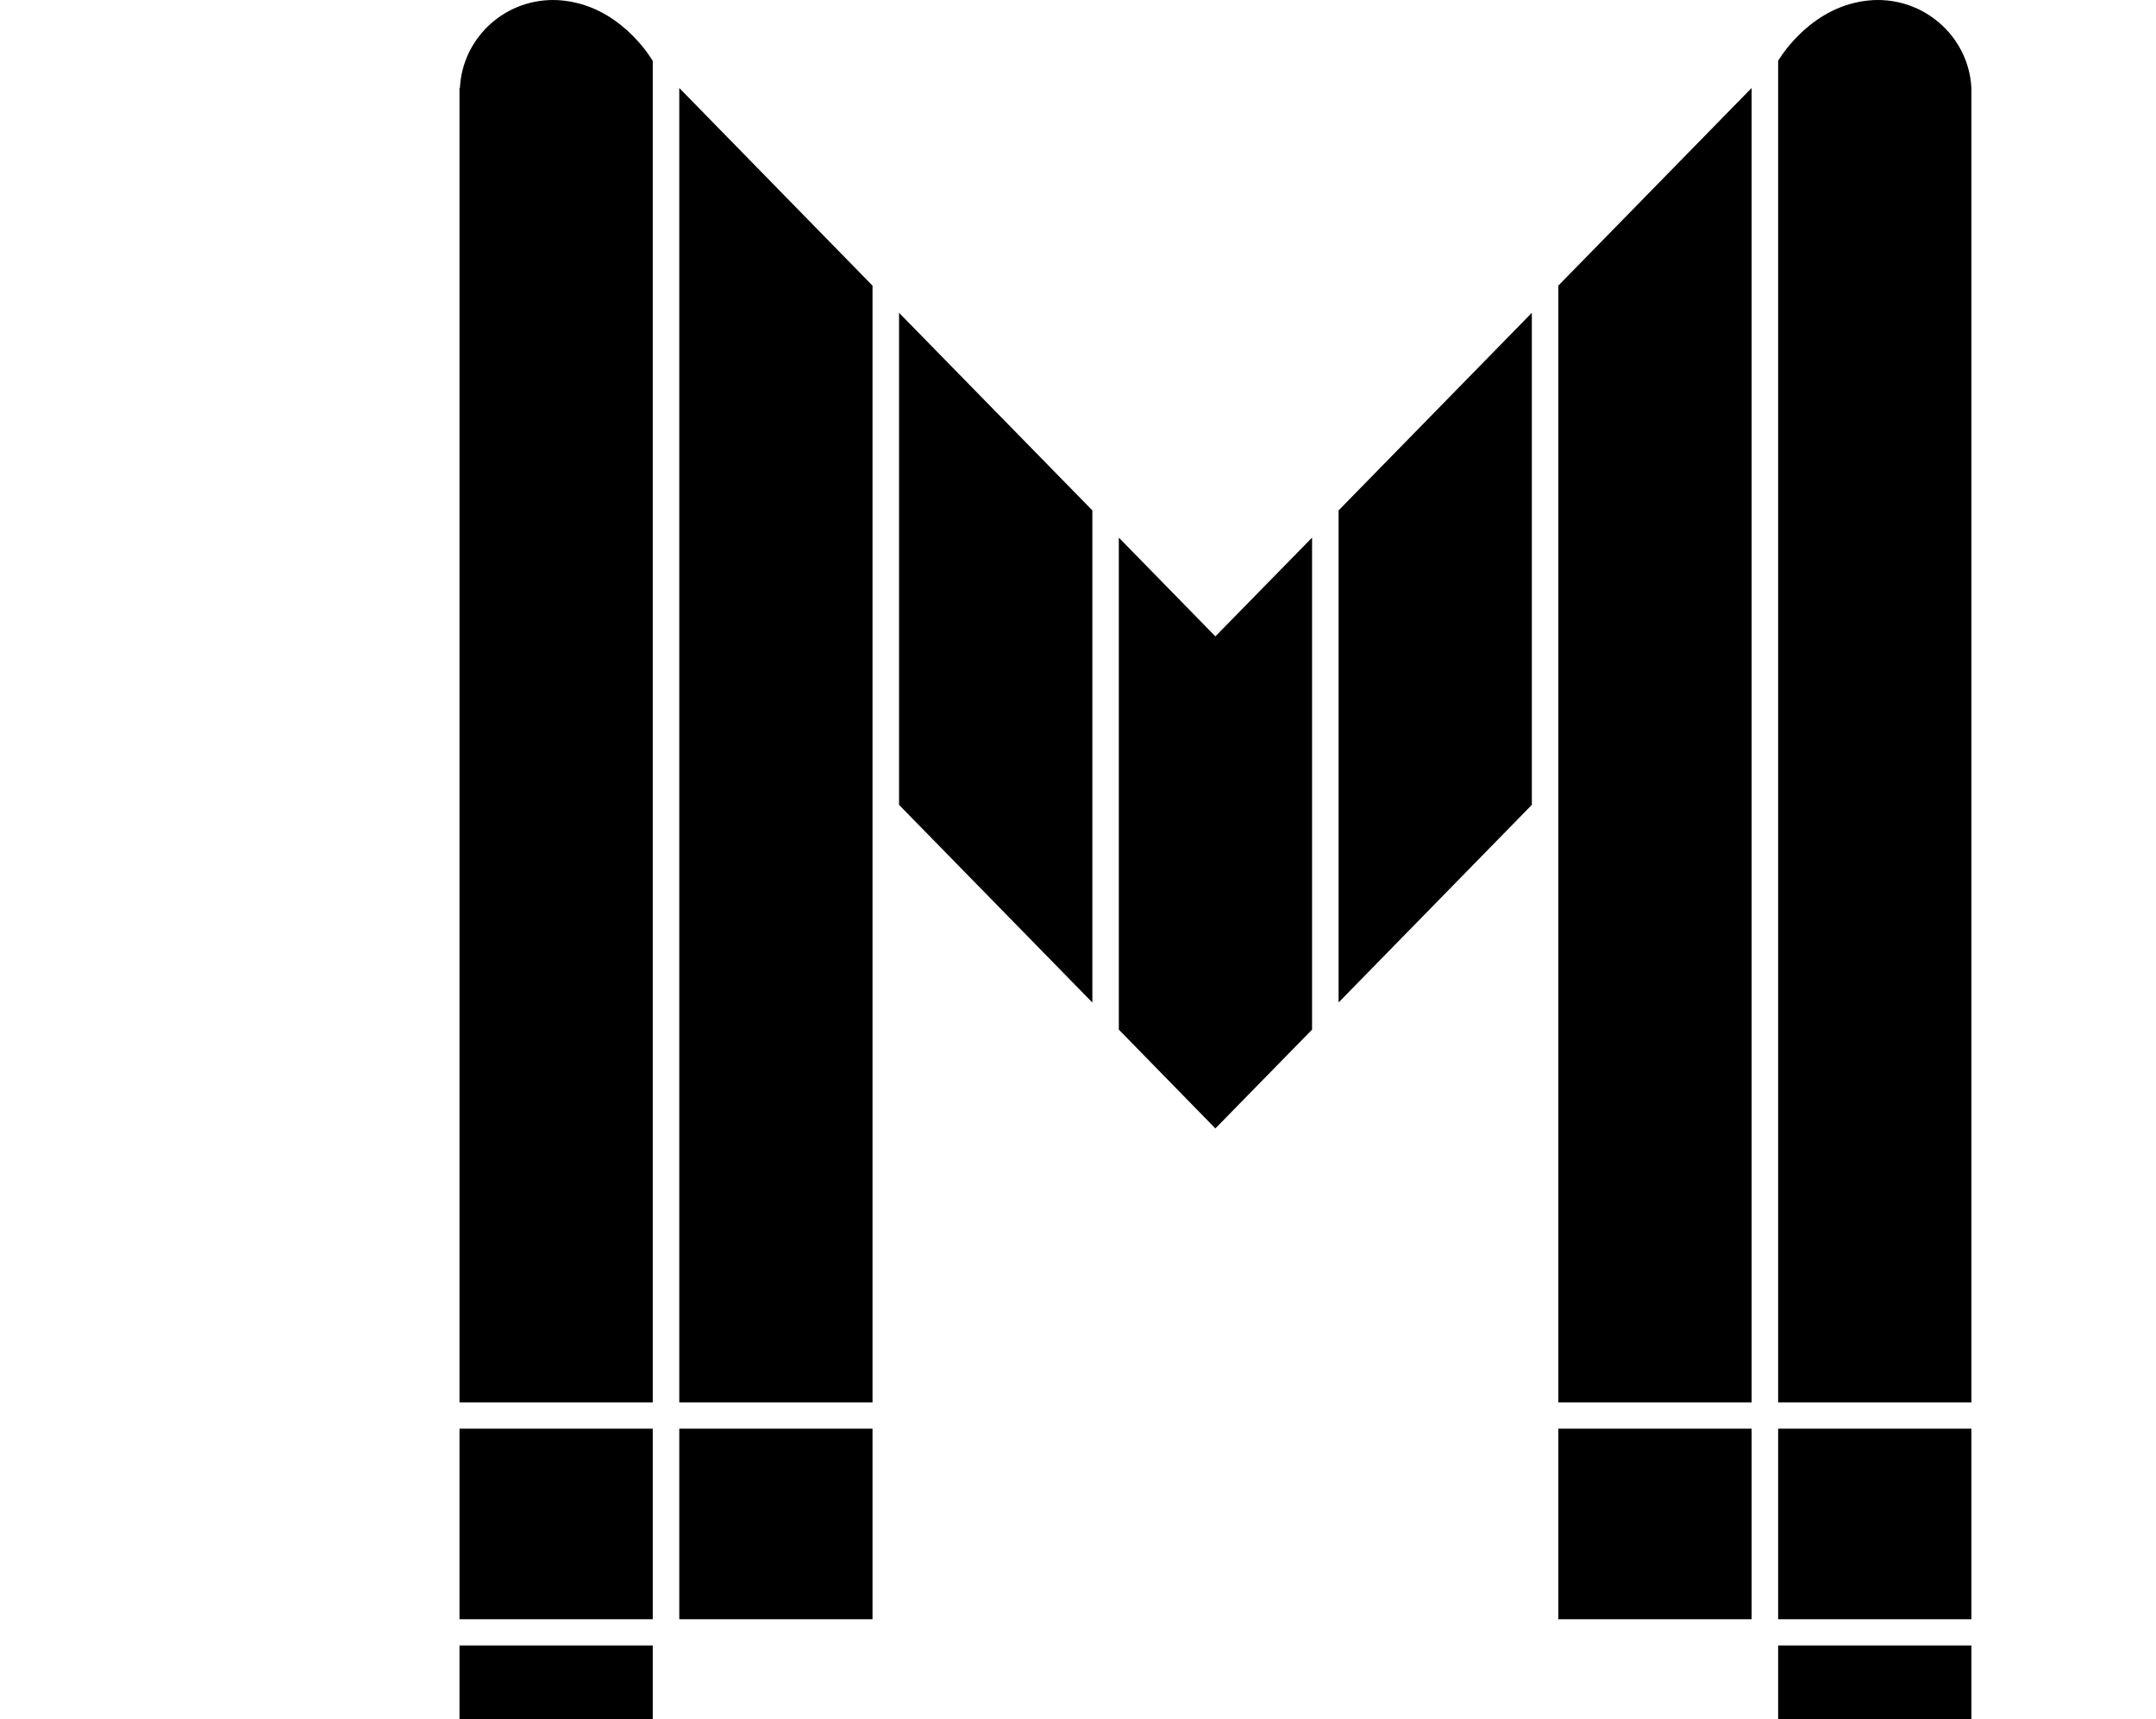
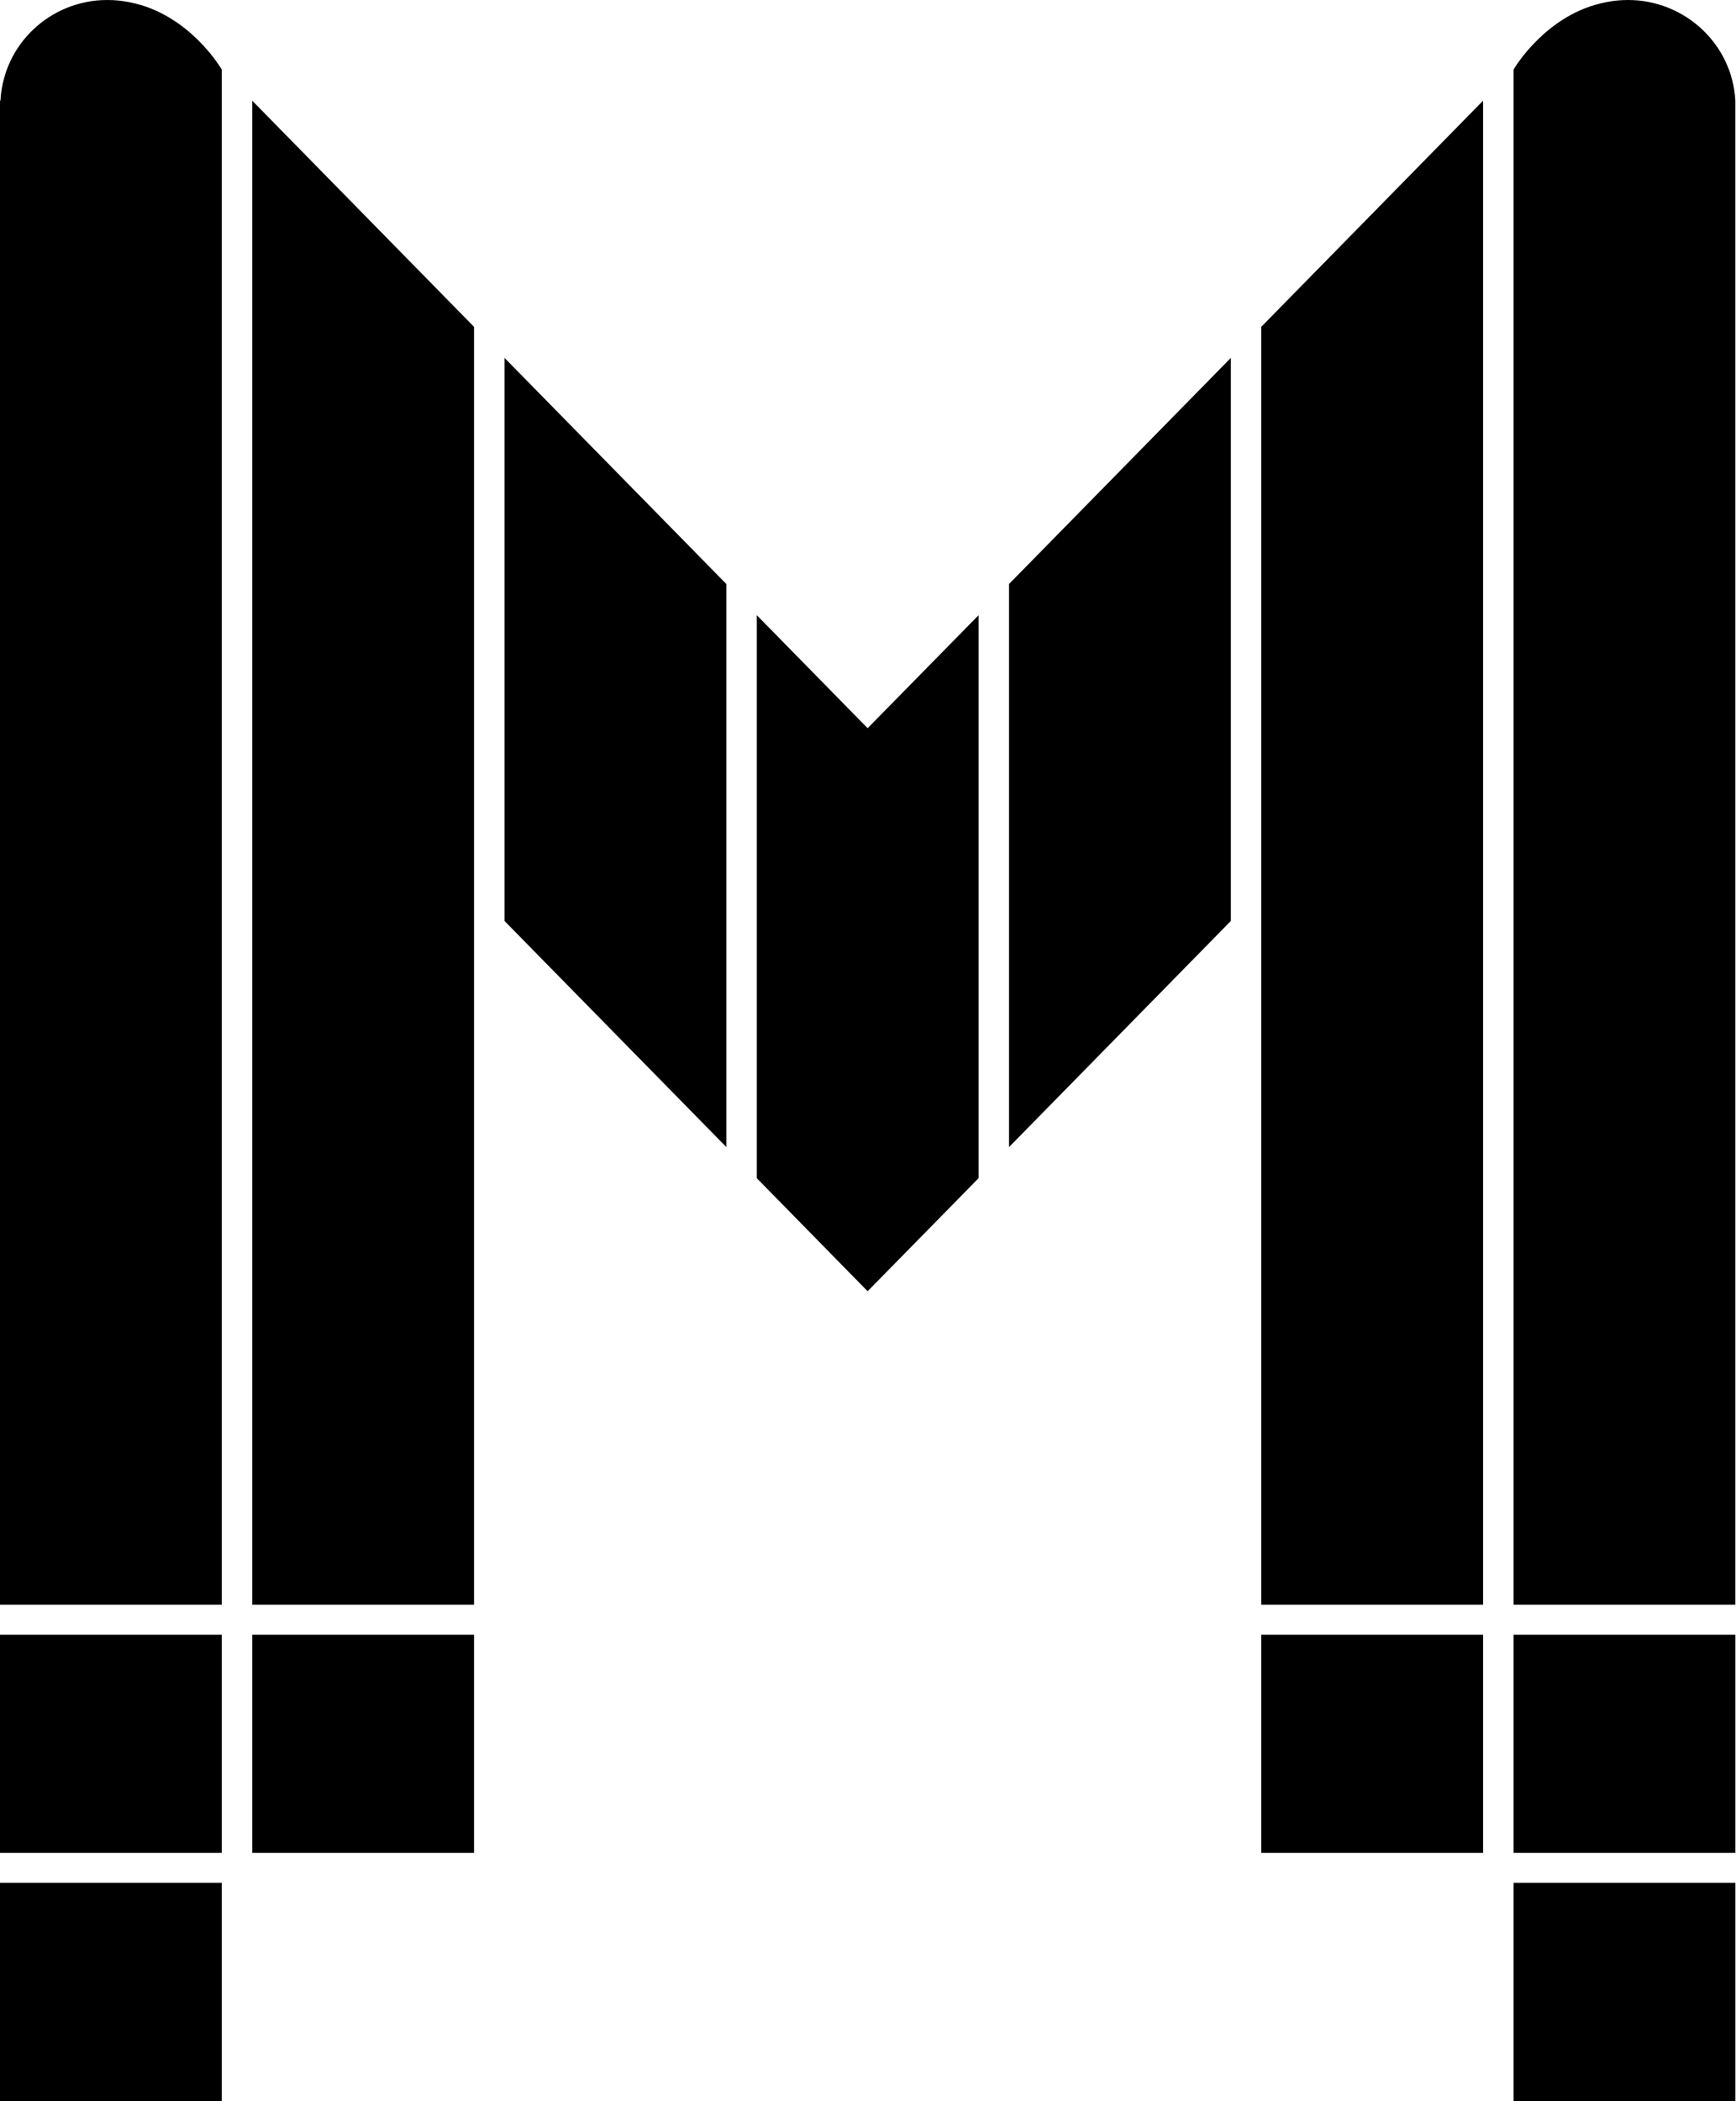
- <svg xmlns="http://www.w3.org/2000/svg" width="512" height="408" viewBox="4 0 10 25">
-   <path fill-rule="evenodd" clip-rule="evenodd" d="M0.006 1.279C0.042 0.568 0.633 0 1.363 0C1.457 0 1.545 0.011 1.631 0.026C1.634 0.027 1.638 0.027 1.642 0.029C2.406 0.176 2.811 0.884 2.811 0.885H2.812V20.404H0V1.281L0.006 1.279ZM3.198 20.404V1.28L6.01 4.156V20.404H3.198ZM3.198 20.786H6.01V23.559H3.198V20.786ZM9.594 14.98V7.822L10.999 9.259L12.406 7.822V14.98L10.999 16.418L9.594 14.98ZM6.396 11.71V4.551L9.209 7.426V14.585H9.208L6.396 11.71ZM0 20.786H2.812V23.559H0V20.786ZM0 23.94H2.812V26.714L2.809 26.714H0V23.94ZM19.188 20.786H22L22 20.789V23.559H19.188V20.786ZM20.369 0.026C20.455 0.011 20.543 0 20.637 0C21.367 0 21.965 0.569 22 1.281V20.404H19.188V0.885C19.188 0.884 19.595 0.176 20.358 0.029C20.362 0.027 20.365 0.027 20.369 0.026ZM19.188 23.94H22L22 23.944V26.714L21.996 26.714H19.188V23.94ZM12.792 7.426L15.604 4.551V11.71L12.792 14.585V7.426ZM15.989 20.786H18.801L18.802 20.789V23.559H15.989V20.786ZM15.989 4.156L18.801 1.281L18.802 1.283V20.404H15.989V4.156Z" fill="#000" />
+ <svg xmlns="http://www.w3.org/2000/svg" width="114" height="138" viewBox="0 0 114 138">
+   <path fill-rule="evenodd" clip-rule="evenodd" d="M0.033 6.607C0.219 2.933 3.279 0 7.064 0C7.551 0 8.007 0.056 8.452 0.136C8.468 0.139 8.487 0.141 8.511 0.148C12.465 0.907 14.568 4.569 14.568 4.571H14.57V105.403H0V6.616L0.033 6.607ZM16.57 105.403V6.614L31.143 21.47V105.403H16.57ZM16.57 107.374H31.143V121.702H16.57V107.374ZM49.714 77.386V40.405L56.997 47.831L64.287 40.407V77.386L56.997 84.812L49.714 77.386ZM33.143 60.492V23.508L47.718 38.362V75.343H47.716L33.143 60.492ZM0 107.374H14.57V121.702H0V107.374ZM0 123.669H14.57V137.998L14.554 138H0V123.669ZM99.43 107.374H113.998L114 107.39V121.702H99.43V107.374ZM105.55 0.136C105.993 0.056 106.449 0 106.936 0C110.718 0 113.817 2.94 113.998 6.616V105.403H99.43V4.571C99.43 4.569 101.537 0.907 105.492 0.148C105.51 0.141 105.527 0.139 105.55 0.136ZM99.43 123.669H113.998L114 123.69V137.998L113.981 138H99.43V123.669ZM66.284 38.362L80.857 23.508V60.492L66.284 75.346V38.362ZM82.854 107.374H97.425L97.427 107.39V121.702H82.854V107.374ZM82.854 21.47L97.425 6.616L97.427 6.63V105.403H82.854V21.47Z" fill="#000" />
</svg>
